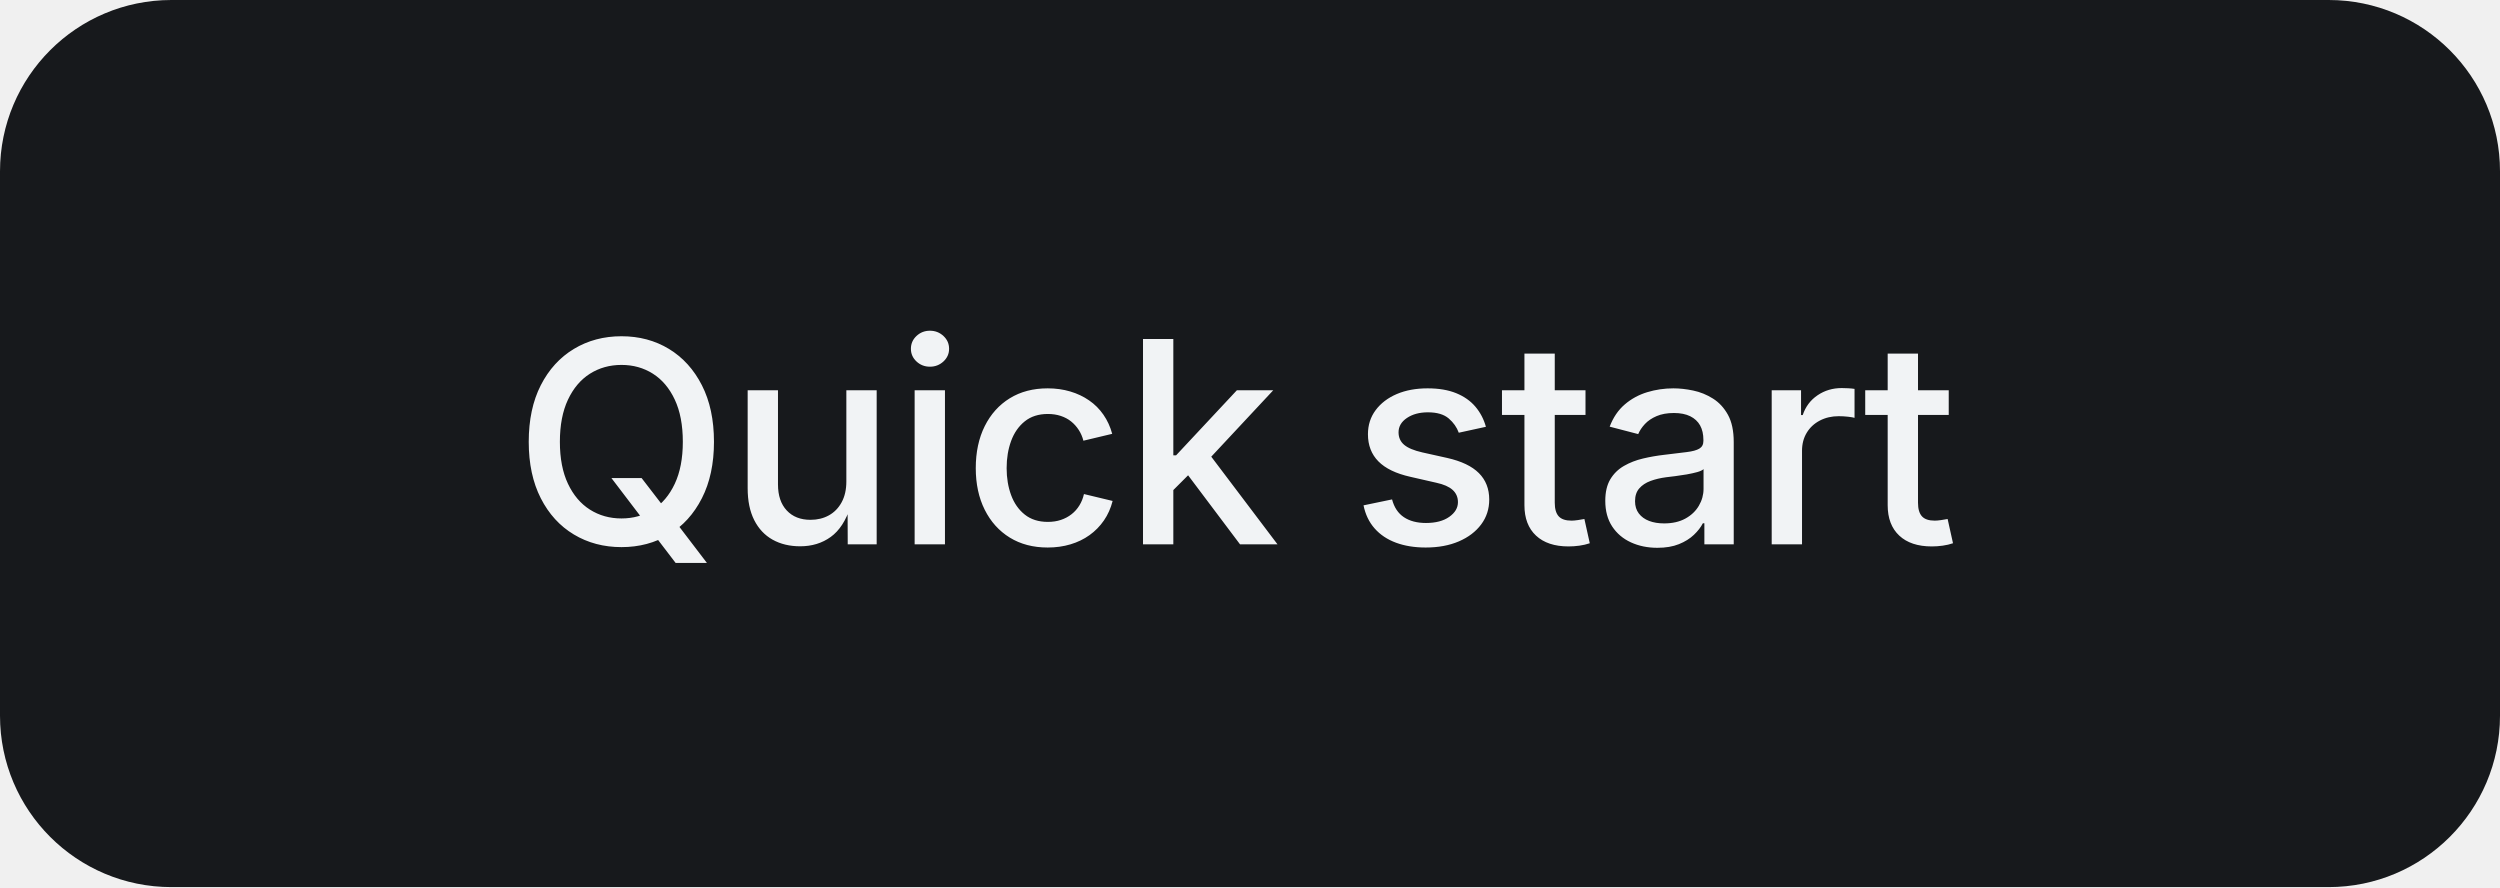
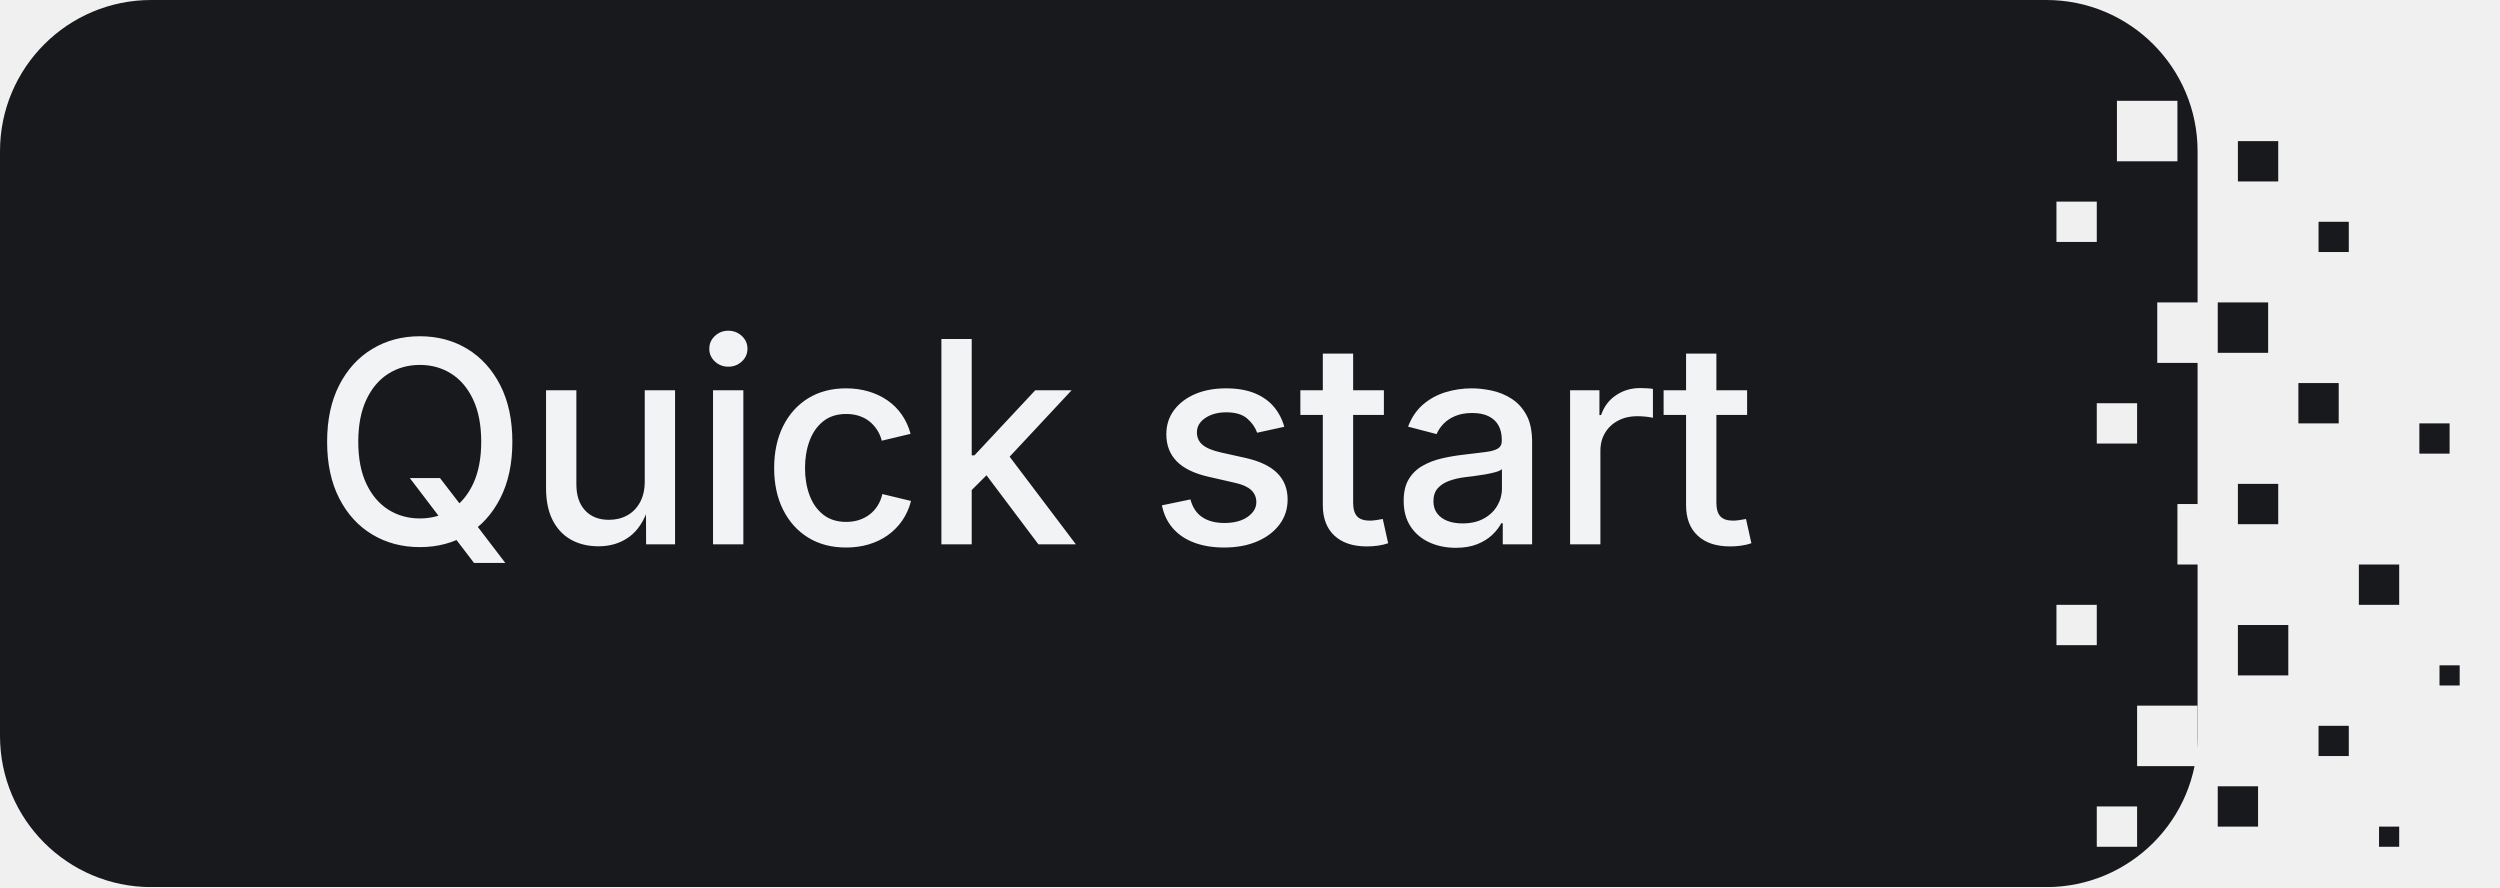
<svg xmlns="http://www.w3.org/2000/svg" width="124" height="44" viewBox="0 0 124 44" role="img" aria-label="Quick start">
-   <rect x=".5" y=".5" width="123" height="43" rx="8" fill="#17191C" stroke="#17191C" />
-   <path d="M30.327 23.712H31.824L32.897 25.106L33.369 25.701L35.064 27.923H33.512L32.384 26.446L32.008 25.92ZM30.826 27.137Q29.506 27.137 28.464 26.511Q27.421 25.886 26.823 24.713Q26.225 23.541 26.225 21.914Q26.225 20.28 26.823 19.108Q27.421 17.936 28.464 17.307Q29.506 16.678 30.826 16.678Q32.145 16.678 33.181 17.307Q34.216 17.936 34.814 19.108Q35.413 20.28 35.413 21.914Q35.413 23.541 34.814 24.713Q34.216 25.886 33.181 26.511Q32.145 27.137 30.826 27.137ZM30.826 25.715Q31.694 25.715 32.381 25.281Q33.068 24.847 33.468 23.996Q33.868 23.145 33.868 21.914Q33.868 20.67 33.468 19.819Q33.068 18.968 32.381 18.534Q31.694 18.1 30.826 18.1Q29.951 18.1 29.26 18.537Q28.57 18.975 28.17 19.826Q27.77 20.677 27.77 21.914Q27.77 23.145 28.17 23.992Q28.57 24.84 29.26 25.277Q29.951 25.715 30.826 25.715ZM39.689 27.096Q38.909 27.096 38.321 26.768Q37.734 26.439 37.409 25.797Q37.084 25.154 37.084 24.211V19.357H38.588V24.026Q38.588 24.854 39.022 25.318Q39.456 25.783 40.201 25.783Q40.714 25.783 41.114 25.561Q41.514 25.339 41.746 24.912Q41.979 24.484 41.979 23.883V19.357H43.483V27H42.047L42.04 25.127H42.184Q41.849 26.166 41.206 26.631Q40.564 27.096 39.689 27.096ZM45.366 27V19.357H46.87V27ZM46.125 18.188Q45.735 18.188 45.458 17.929Q45.181 17.669 45.181 17.3Q45.181 16.924 45.458 16.664Q45.735 16.404 46.125 16.404Q46.514 16.404 46.795 16.664Q47.075 16.924 47.075 17.3Q47.075 17.669 46.795 17.929Q46.514 18.188 46.125 18.188ZM51.966 27.157Q50.886 27.157 50.086 26.665Q49.287 26.173 48.842 25.284Q48.398 24.396 48.398 23.22Q48.398 22.03 48.842 21.138Q49.287 20.246 50.086 19.754Q50.886 19.262 51.966 19.262Q52.561 19.262 53.08 19.416Q53.6 19.569 54.02 19.86Q54.441 20.15 54.731 20.571Q55.022 20.991 55.165 21.518L53.737 21.859Q53.662 21.565 53.504 21.323Q53.347 21.08 53.125 20.902Q52.903 20.725 52.612 20.629Q52.322 20.533 51.973 20.533Q51.283 20.533 50.828 20.899Q50.373 21.265 50.151 21.873Q49.929 22.481 49.929 23.22Q49.929 23.951 50.151 24.556Q50.373 25.161 50.828 25.523Q51.283 25.886 51.973 25.886Q52.329 25.886 52.622 25.787Q52.916 25.688 53.149 25.506Q53.381 25.325 53.538 25.069Q53.696 24.812 53.764 24.505L55.186 24.847Q55.049 25.387 54.755 25.814Q54.461 26.241 54.041 26.542Q53.621 26.843 53.094 27Q52.568 27.157 51.966 27.157ZM58.081 24.423V22.584H58.334L61.349 19.357H63.153L59.701 23.056H59.448ZM56.693 27V16.814H58.197V27ZM61.506 27 58.792 23.391 59.831 22.324 63.365 27ZM70.714 27.157Q69.887 27.157 69.241 26.918Q68.595 26.679 68.181 26.21Q67.768 25.742 67.631 25.065L69.046 24.771Q69.203 25.366 69.634 25.653Q70.065 25.94 70.728 25.94Q71.452 25.94 71.883 25.636Q72.314 25.332 72.314 24.908Q72.314 24.539 72.051 24.3Q71.787 24.061 71.241 23.944L69.955 23.65Q68.889 23.411 68.369 22.885Q67.85 22.358 67.85 21.538Q67.85 20.854 68.233 20.342Q68.616 19.829 69.279 19.545Q69.942 19.262 70.81 19.262Q71.637 19.262 72.225 19.501Q72.813 19.74 73.179 20.171Q73.544 20.602 73.701 21.169L72.355 21.463Q72.211 21.06 71.856 20.755Q71.5 20.451 70.824 20.451Q70.201 20.451 69.784 20.731Q69.368 21.012 69.368 21.442Q69.368 21.825 69.644 22.061Q69.921 22.297 70.55 22.44L71.781 22.714Q72.84 22.953 73.353 23.466Q73.866 23.979 73.866 24.778Q73.866 25.476 73.466 26.012Q73.066 26.549 72.358 26.853Q71.651 27.157 70.714 27.157ZM78.641 19.357V20.581H74.498V19.357ZM75.612 17.539H77.116V24.936Q77.116 25.394 77.311 25.609Q77.506 25.824 77.95 25.824Q78.066 25.824 78.258 25.797Q78.449 25.77 78.586 25.742L78.853 26.945Q78.613 27.027 78.34 27.065Q78.066 27.103 77.8 27.103Q76.761 27.103 76.186 26.566Q75.612 26.029 75.612 25.059ZM82.206 27.171Q81.481 27.171 80.893 26.901Q80.305 26.631 79.963 26.111Q79.622 25.592 79.622 24.84Q79.622 24.19 79.871 23.773Q80.121 23.356 80.548 23.11Q80.975 22.864 81.498 22.741Q82.021 22.618 82.561 22.557Q83.238 22.475 83.662 22.423Q84.086 22.372 84.287 22.252Q84.489 22.133 84.489 21.866V21.825Q84.489 21.395 84.325 21.101Q84.161 20.807 83.836 20.646Q83.511 20.485 83.026 20.485Q82.527 20.485 82.168 20.639Q81.809 20.793 81.587 21.032Q81.365 21.271 81.255 21.531L79.84 21.162Q80.1 20.479 80.586 20.062Q81.071 19.645 81.7 19.453Q82.329 19.262 82.999 19.262Q83.463 19.262 83.983 19.371Q84.503 19.48 84.961 19.768Q85.419 20.055 85.706 20.574Q85.993 21.094 85.993 21.928V27H84.537V25.954H84.462Q84.311 26.248 84.017 26.528Q83.723 26.809 83.275 26.99Q82.828 27.171 82.206 27.171ZM82.541 25.961Q83.156 25.961 83.593 25.722Q84.031 25.482 84.263 25.086Q84.496 24.689 84.496 24.245V23.268Q84.414 23.35 84.185 23.415Q83.956 23.479 83.662 23.531Q83.368 23.582 83.094 23.616Q82.821 23.65 82.643 23.671Q82.219 23.726 81.867 23.855Q81.515 23.985 81.307 24.225Q81.098 24.464 81.098 24.86Q81.098 25.223 81.286 25.469Q81.474 25.715 81.796 25.838Q82.117 25.961 82.541 25.961ZM87.876 27V19.357H89.332V20.588H89.414Q89.626 19.959 90.153 19.604Q90.679 19.248 91.349 19.248Q91.492 19.248 91.677 19.258Q91.862 19.269 91.985 19.289V20.725Q91.903 20.697 91.67 20.67Q91.438 20.643 91.198 20.643Q90.679 20.643 90.262 20.861Q89.845 21.08 89.613 21.466Q89.38 21.853 89.38 22.358V27ZM96.657 19.357V20.581H92.515V19.357ZM93.629 17.539H95.133V24.936Q95.133 25.394 95.328 25.609Q95.522 25.824 95.967 25.824Q96.083 25.824 96.274 25.797Q96.466 25.77 96.602 25.742L96.869 26.945Q96.63 27.027 96.356 27.065Q96.083 27.103 95.816 27.103Q94.777 27.103 94.203 26.566Q93.629 26.029 93.629 25.059Z" fill="#F1F3F5" />
+   <defs>
+     <mask id="edge" maskUnits="userSpaceOnUse" x="0" y="0" width="124" height="44">
+       <rect width="124" height="44" fill="#fff" />
+       <rect x="105" y="5" width="3" height="3" fill="#000" />
+       <rect x="102" y="10" width="2" height="2" fill="#000" />
+       <rect x="107" y="15" width="3" height="3" fill="#000" />
+       <rect x="104" y="20" width="2" height="2" fill="#000" />
+       <rect x="108" y="25" width="3" height="3" fill="#000" />
+       <rect x="102" y="30" width="2" height="2" fill="#000" />
+       <rect x="106" y="35" width="3" height="3" fill="#000" />
+       <rect x="104" y="40" width="2" height="2" fill="#000" />
+     </mask>
+   </defs>
+   <rect x=".5" y=".5" width="108" height="43" rx="7" fill="#17191C" stroke="#17191C" mask="url(#edge)" />
+   <rect x="111" y="7" width="2" height="2" fill="#17191C" />
+   <rect x="115" y="11" width="1.5" height="1.5" fill="#17191C" />
+   <rect x="110" y="15" width="2.5" height="2.5" fill="#17191C" />
+   <rect x="114" y="19" width="2" height="2" fill="#17191C" />
+   <rect x="120" y="21" width="1.5" height="1.5" fill="#17191C" />
+   <rect x="111" y="24" width="2" height="2" fill="#17191C" />
+   <rect x="117" y="28" width="2" height="2" fill="#17191C" />
+   <rect x="111" y="31" width="2.5" height="2.5" fill="#17191C" />
+   <rect x="121" y="33" width="1" height="1" fill="#17191C" />
+   <rect x="115" y="36" width="1.5" height="1.5" fill="#17191C" />
+   <rect x="110" y="39" width="2" height="2" fill="#17191C" />
+   <rect x="118" y="41" width="1" height="1" fill="#17191C" />
+   <path d="M20.327 23.712H21.824L22.897 25.106L23.369 25.701L25.064 27.923H23.512L22.384 26.446L22.008 25.92ZM20.826 27.137Q19.506 27.137 18.464 26.511Q17.421 25.886 16.823 24.713Q16.225 23.541 16.225 21.914Q16.225 20.28 16.823 19.108Q17.421 17.936 18.464 17.307Q19.506 16.678 20.826 16.678Q22.145 16.678 23.181 17.307Q24.216 17.936 24.814 19.108Q25.413 20.28 25.413 21.914Q25.413 23.541 24.814 24.713Q24.216 25.886 23.181 26.511Q22.145 27.137 20.826 27.137ZM20.826 25.715Q21.694 25.715 22.381 25.281Q23.068 24.847 23.468 23.996Q23.868 23.145 23.868 21.914Q23.868 20.67 23.468 19.819Q23.068 18.968 22.381 18.534Q21.694 18.1 20.826 18.1Q19.951 18.1 19.26 18.537Q18.57 18.975 18.17 19.826Q17.77 20.677 17.77 21.914Q17.77 23.145 18.17 23.992Q18.57 24.84 19.26 25.277Q19.951 25.715 20.826 25.715ZM29.689 27.096Q28.909 27.096 28.321 26.768Q27.734 26.439 27.409 25.797Q27.084 25.154 27.084 24.211V19.357H28.588V24.026Q28.588 24.854 29.022 25.318Q29.456 25.783 30.201 25.783Q30.714 25.783 31.114 25.561Q31.514 25.339 31.746 24.912Q31.979 24.484 31.979 23.883V19.357H33.483V27H32.047L32.04 25.127H32.184Q31.849 26.166 31.206 26.631Q30.564 27.096 29.689 27.096ZM35.366 27V19.357H36.87V27ZM36.125 18.188Q35.735 18.188 35.458 17.929Q35.181 17.669 35.181 17.3Q35.181 16.924 35.458 16.664Q35.735 16.404 36.125 16.404Q36.514 16.404 36.795 16.664Q37.075 16.924 37.075 17.3Q37.075 17.669 36.795 17.929Q36.514 18.188 36.125 18.188ZM41.966 27.157Q40.886 27.157 40.086 26.665Q39.287 26.173 38.842 25.284Q38.398 24.396 38.398 23.22Q38.398 22.03 38.842 21.138Q39.287 20.246 40.086 19.754Q40.886 19.262 41.966 19.262Q42.561 19.262 43.08 19.416Q43.6 19.569 44.02 19.86Q44.441 20.15 44.731 20.571Q45.022 20.991 45.165 21.518L43.737 21.859Q43.662 21.565 43.504 21.323Q43.347 21.08 43.125 20.902Q42.903 20.725 42.612 20.629Q42.322 20.533 41.973 20.533Q41.283 20.533 40.828 20.899Q40.373 21.265 40.151 21.873Q39.929 22.481 39.929 23.22Q39.929 23.951 40.151 24.556Q40.373 25.161 40.828 25.523Q41.283 25.886 41.973 25.886Q42.329 25.886 42.622 25.787Q42.916 25.688 43.149 25.506Q43.381 25.325 43.538 25.069Q43.696 24.812 43.764 24.505L45.186 24.847Q45.049 25.387 44.755 25.814Q44.461 26.241 44.041 26.542Q43.621 26.843 43.094 27Q42.568 27.157 41.966 27.157ZM48.081 24.423V22.584H48.334L51.349 19.357H53.153L49.701 23.056H49.448ZM46.693 27V16.814H48.197V27ZM51.506 27 48.792 23.391 49.831 22.324 53.365 27ZM60.714 27.157Q59.887 27.157 59.241 26.918Q58.595 26.679 58.181 26.21Q57.768 25.742 57.631 25.065L59.046 24.771Q59.203 25.366 59.634 25.653Q60.065 25.94 60.728 25.94Q61.452 25.94 61.883 25.636Q62.314 25.332 62.314 24.908Q62.314 24.539 62.051 24.3Q61.787 24.061 61.241 23.944L59.955 23.65Q58.889 23.411 58.369 22.885Q57.85 22.358 57.85 21.538Q57.85 20.854 58.233 20.342Q58.616 19.829 59.279 19.545Q59.942 19.262 60.81 19.262Q61.637 19.262 62.225 19.501Q62.813 19.74 63.179 20.171Q63.544 20.602 63.701 21.169L62.355 21.463Q62.211 21.06 61.856 20.755Q61.5 20.451 60.824 20.451Q60.201 20.451 59.784 20.731Q59.367 21.012 59.367 21.442Q59.367 21.825 59.644 22.061Q59.921 22.297 60.55 22.44L61.781 22.714Q62.84 22.953 63.353 23.466Q63.866 23.979 63.866 24.778Q63.866 25.476 63.466 26.012Q63.066 26.549 62.358 26.853Q61.651 27.157 60.714 27.157ZM68.641 19.357V20.581H64.498V19.357ZM65.612 17.539H67.116V24.936Q67.116 25.394 67.311 25.609Q67.506 25.824 67.95 25.824Q68.066 25.824 68.258 25.797Q68.449 25.77 68.586 25.742L68.853 26.945Q68.613 27.027 68.34 27.065Q68.066 27.103 67.8 27.103Q66.761 27.103 66.186 26.566Q65.612 26.029 65.612 25.059ZM72.206 27.171Q71.481 27.171 70.893 26.901Q70.305 26.631 69.963 26.111Q69.622 25.592 69.622 24.84Q69.622 24.19 69.871 23.773Q70.121 23.356 70.548 23.11Q70.975 22.864 71.498 22.741Q72.021 22.618 72.561 22.557Q73.238 22.475 73.662 22.423Q74.086 22.372 74.287 22.252Q74.489 22.133 74.489 21.866V21.825Q74.489 21.395 74.325 21.101Q74.161 20.807 73.836 20.646Q73.511 20.485 73.026 20.485Q72.527 20.485 72.168 20.639Q71.809 20.793 71.587 21.032Q71.365 21.271 71.255 21.531L69.84 21.162Q70.1 20.479 70.586 20.062Q71.071 19.645 71.7 19.453Q72.329 19.262 72.999 19.262Q73.463 19.262 73.983 19.371Q74.503 19.48 74.961 19.768Q75.419 20.055 75.706 20.574Q75.993 21.094 75.993 21.928V27H74.537V25.954H74.462Q74.311 26.248 74.017 26.528Q73.723 26.809 73.275 26.99Q72.828 27.171 72.206 27.171ZM72.541 25.961Q73.156 25.961 73.593 25.722Q74.031 25.482 74.263 25.086Q74.496 24.689 74.496 24.245V23.268Q74.414 23.35 74.185 23.415Q73.956 23.479 73.662 23.531Q73.368 23.582 73.094 23.616Q72.821 23.65 72.643 23.671Q72.219 23.726 71.867 23.855Q71.515 23.985 71.307 24.225Q71.098 24.464 71.098 24.86Q71.098 25.223 71.286 25.469Q71.474 25.715 71.796 25.838Q72.117 25.961 72.541 25.961ZM77.876 27V19.357H79.332V20.588H79.414Q79.626 19.959 80.153 19.604Q80.679 19.248 81.349 19.248Q81.492 19.248 81.677 19.258Q81.862 19.269 81.985 19.289V20.725Q81.903 20.697 81.67 20.67Q81.438 20.643 81.198 20.643Q80.679 20.643 80.262 20.861Q79.845 21.08 79.613 21.466Q79.38 21.853 79.38 22.358V27ZM86.657 19.357V20.581H82.515V19.357ZM83.629 17.539H85.133V24.936Q85.133 25.394 85.328 25.609Q85.522 25.824 85.967 25.824Q86.083 25.824 86.274 25.797Q86.466 25.77 86.602 25.742L86.869 26.945Q86.63 27.027 86.356 27.065Q86.083 27.103 85.816 27.103Q84.777 27.103 84.203 26.566Q83.629 26.029 83.629 25.059Z" fill="#F1F3F5" />
</svg>
